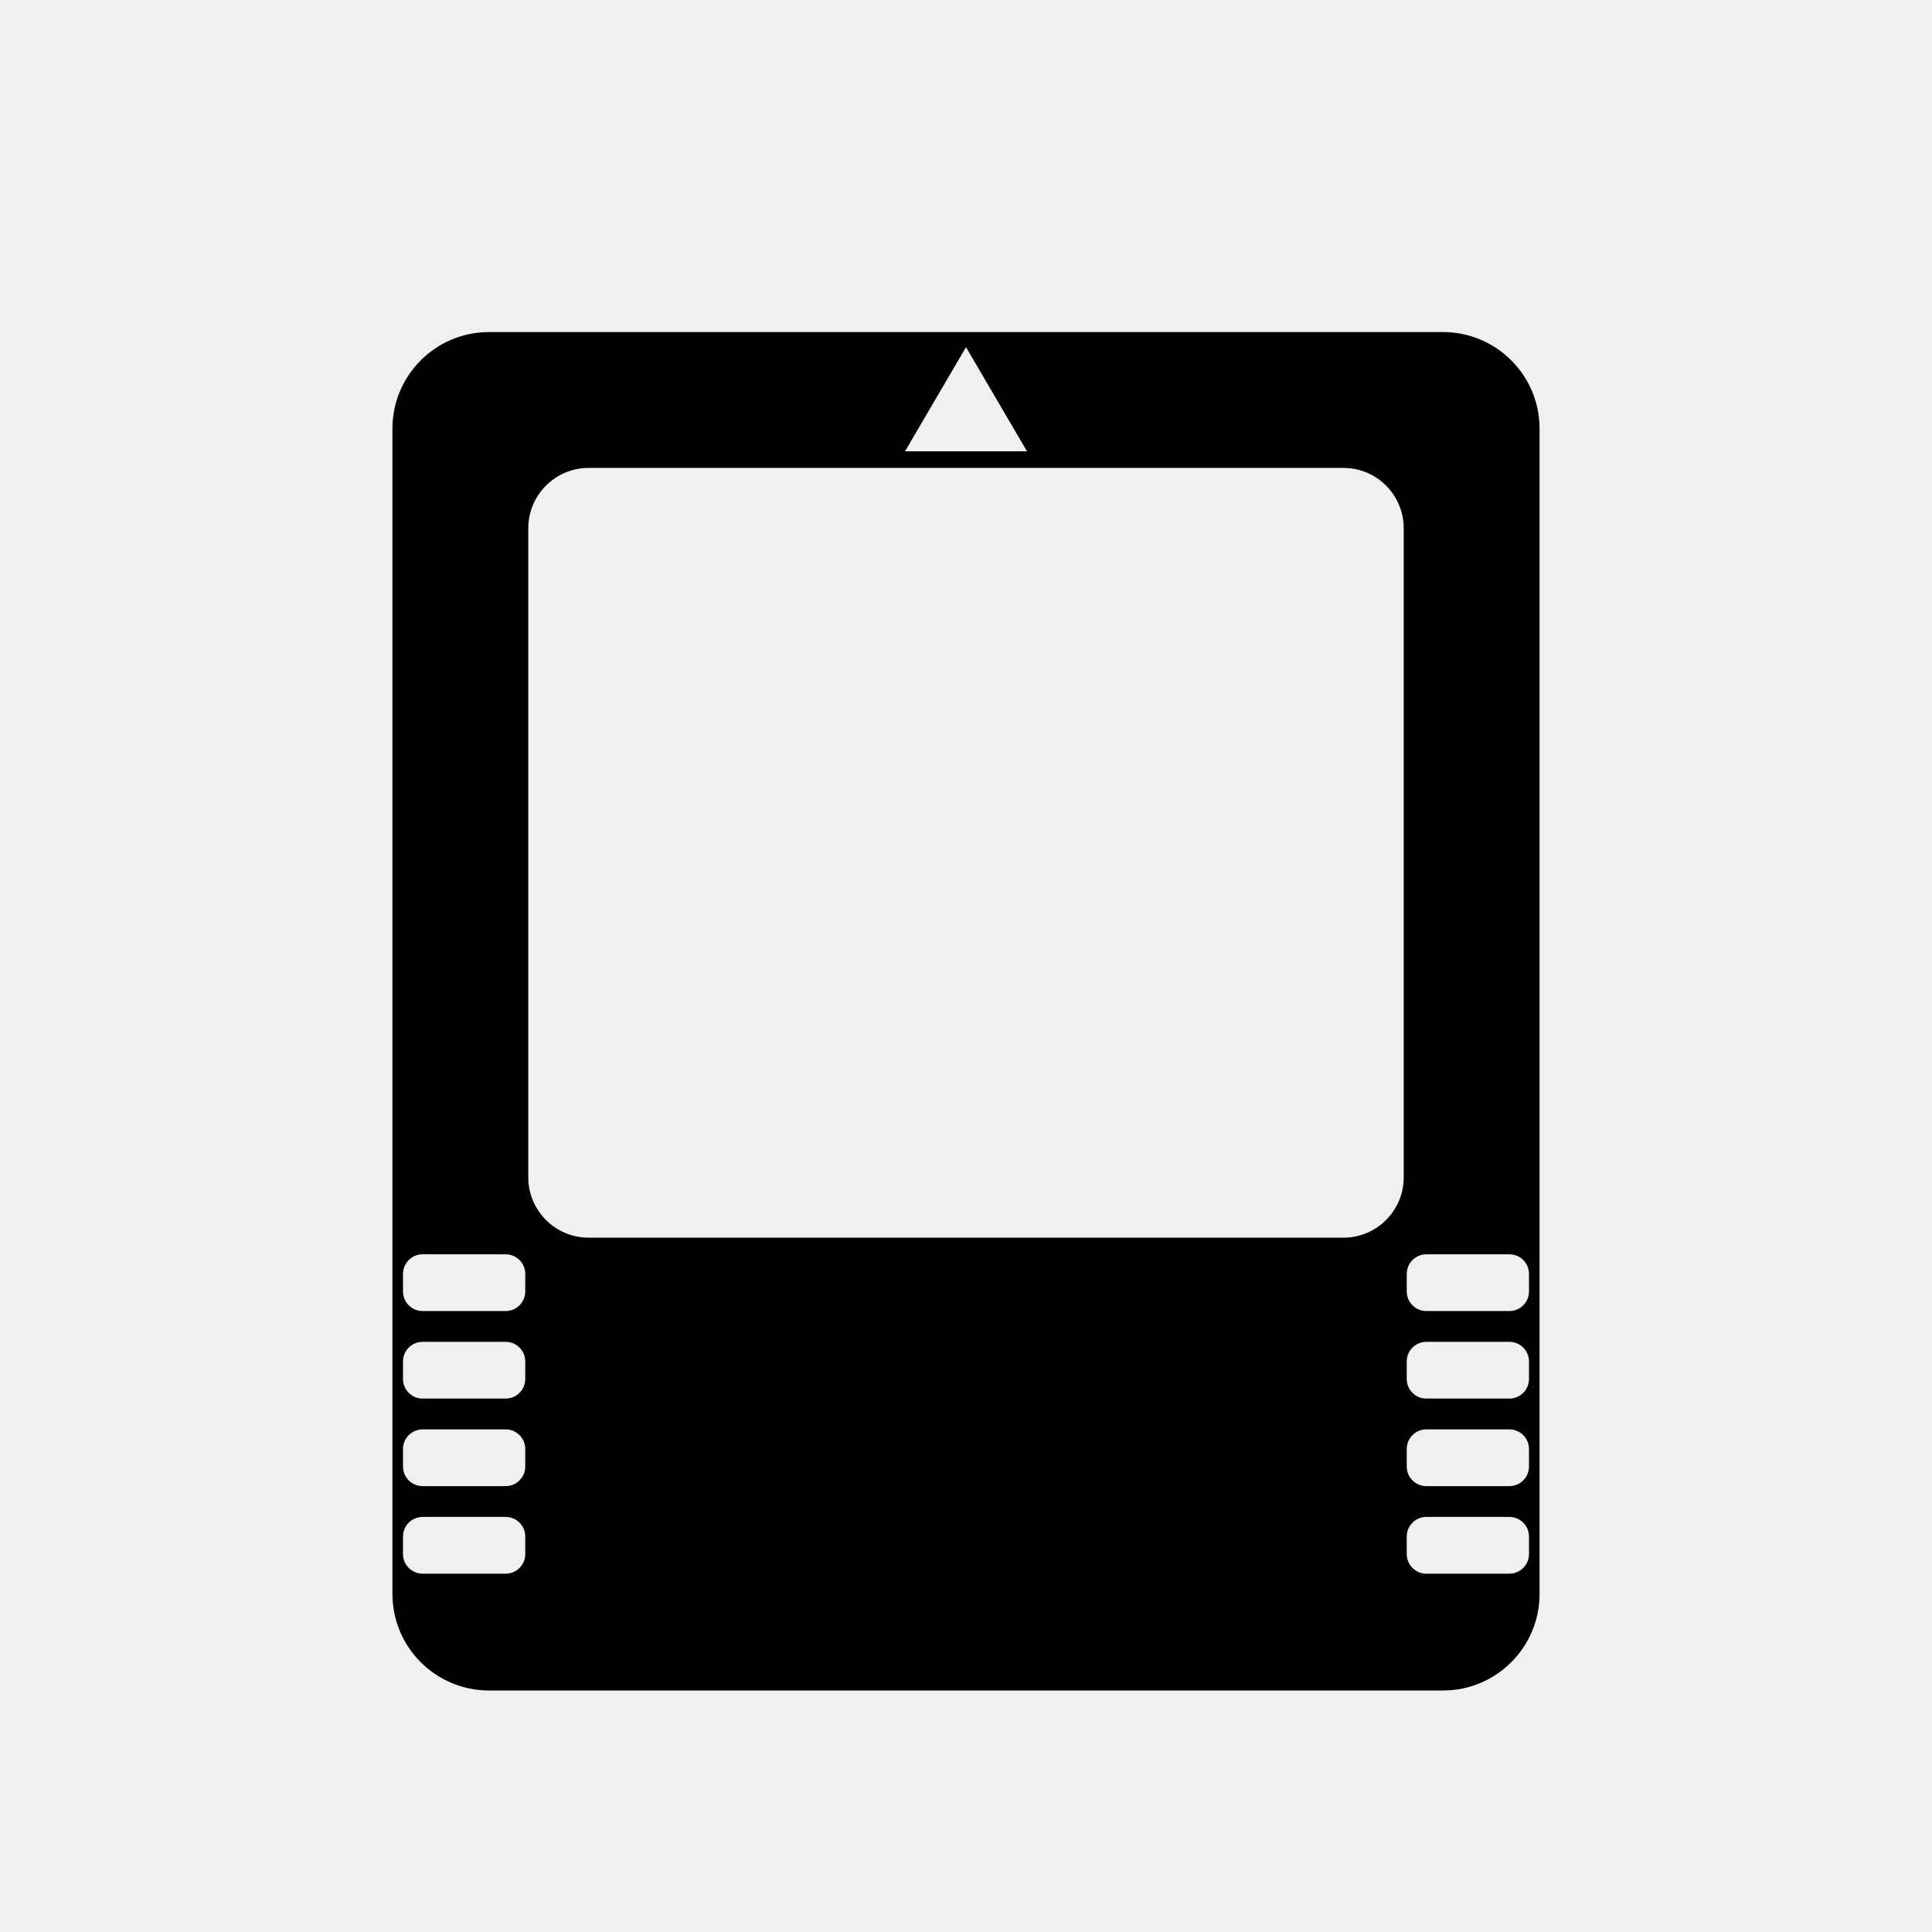
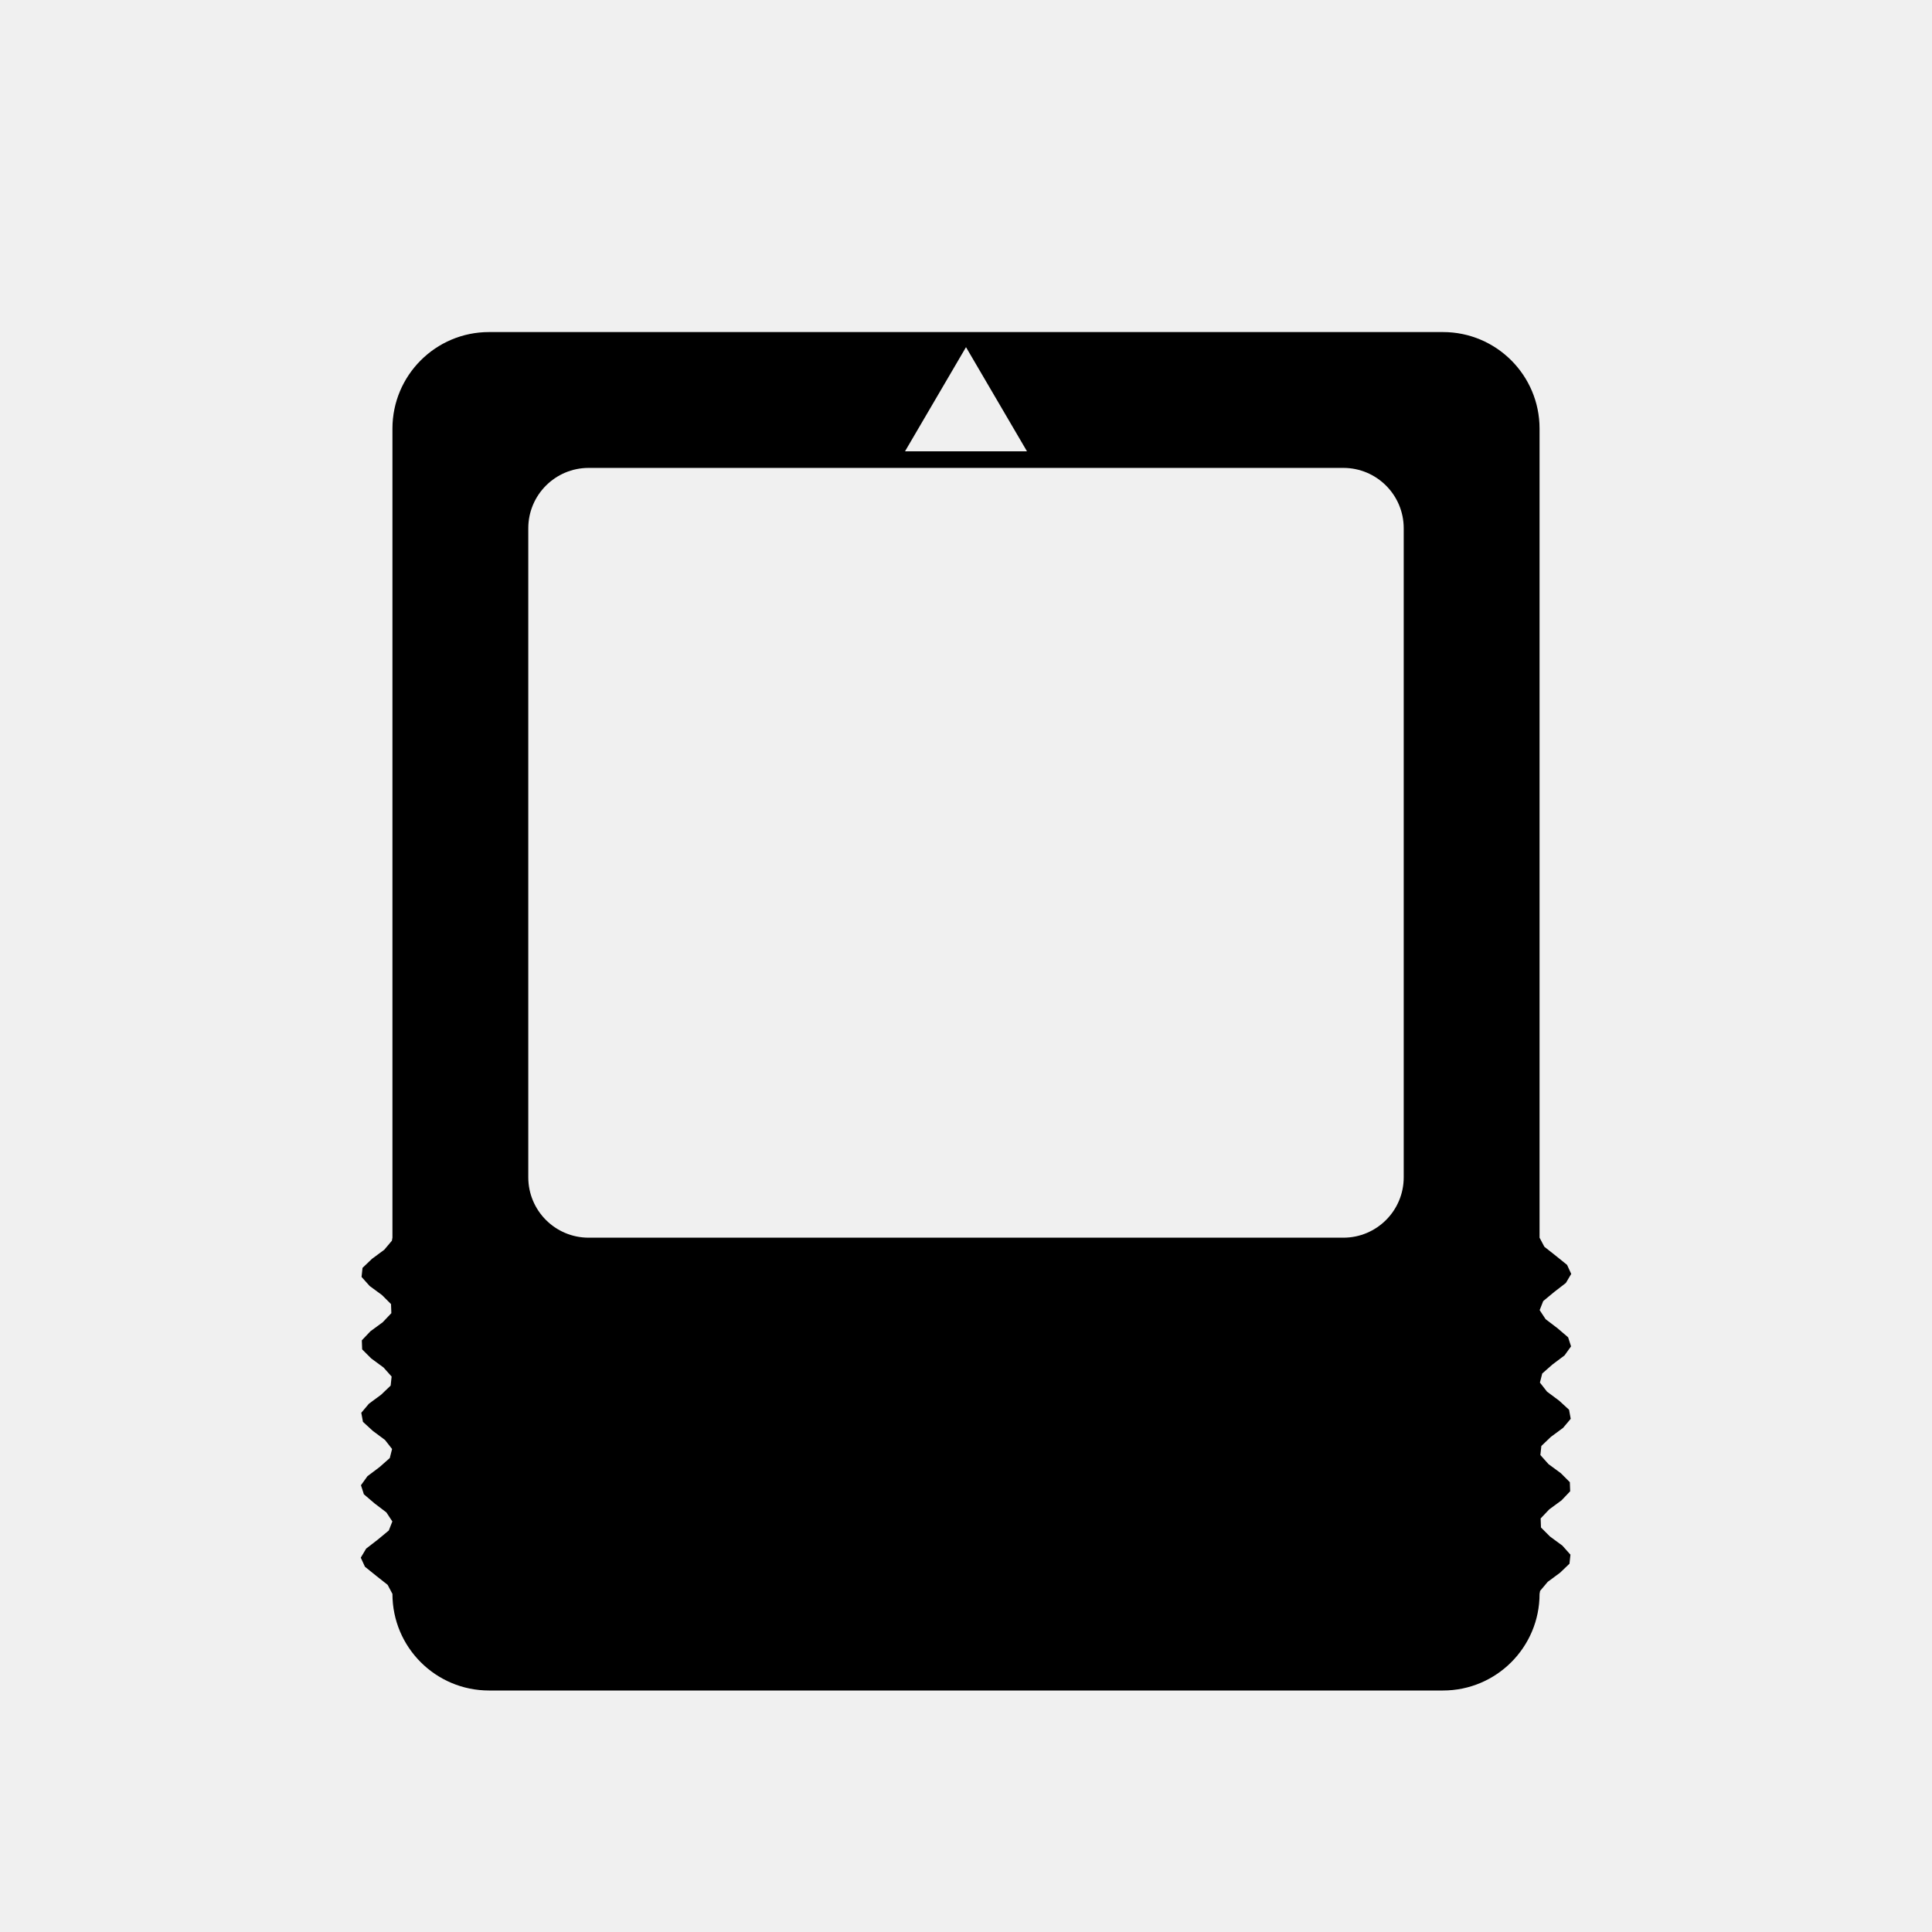
<svg xmlns="http://www.w3.org/2000/svg" width="64" height="64" viewBox="0 0 64 64">
  <defs>
    <mask id="chassis">
      <rect width="64" height="64" fill="black" />
-       <rect x="13" y="11" width="38" height="45" rx="3.2" ry="3.2" fill="white" />
+       <path fill="white" d="M 16.2 11 L 47.8 11 A 3.2 3.2 0 0 1 51 14.2 L 51 41 L 51.159 41.300 L 51.539 41.600 L 51.911 41.900 L 52.049 42.200 L 51.871 42.500 L 51.483 42.800 L 51.121 43.100 L 51.003 43.400 L 51.201 43.700 L 51.595 44.000 L 51.946 44.300 L 52.043 44.600 L 51.827 44.900 L 51.428 45.200 L 51.088 45.500 L 51.012 45.800 L 51.247 46.100 L 51.650 46.400 L 51.977 46.700 L 52.032 47.000 L 51.779 47.300 L 51.373 47.600 L 51.059 47.900 L 51.027 48.200 L 51.295 48.500 L 51.703 48.800 L 52.003 49.100 L 52.014 49.400 L 51.729 49.700 L 51.321 50.000 L 51.036 50.300 L 51.047 50.600 L 51.347 50.900 L 51.755 51.200 L 52.023 51.500 L 51.991 51.800 L 51.677 52.100 L 51.271 52.400 L 51.018 52.700 L 51 52.8 A 3.2 3.2 0 0 1 47.8 56 L 16.2 56 A 3.2 3.2 0 0 1 13 52.8 L 12.841 52.500 L 12.461 52.200 L 12.089 51.900 L 11.951 51.600 L 12.129 51.300 L 12.517 51.000 L 12.879 50.700 L 12.997 50.400 L 12.799 50.100 L 12.405 49.800 L 12.054 49.500 L 11.957 49.200 L 12.173 48.900 L 12.572 48.600 L 12.912 48.300 L 12.988 48.000 L 12.753 47.700 L 12.350 47.400 L 12.023 47.100 L 11.968 46.800 L 12.221 46.500 L 12.627 46.200 L 12.941 45.900 L 12.973 45.600 L 12.705 45.300 L 12.297 45.000 L 11.997 44.700 L 11.986 44.400 L 12.271 44.100 L 12.679 43.800 L 12.964 43.500 L 12.953 43.200 L 12.653 42.900 L 12.245 42.600 L 11.977 42.300 L 12.009 42.000 L 12.323 41.700 L 12.729 41.400 L 12.982 41.100 L 13 41 L 13 14.2 A 3.2 3.2 0 0 1 16.2 11 Z" />
      <rect x="17.5" y="15.5" width="29" height="25.5" rx="2" ry="2" fill="black" />
      <path fill="black" d="M 32 11.5 L 29.98 14.95 L 34.02 14.95 Z" />
-       <g fill="black">
-         <rect x="13.35" y="41.55" width="4.05" height="1.88" rx="0.65" />
-         <rect x="13.35" y="44.45" width="4.05" height="1.88" rx="0.65" />
-         <rect x="13.35" y="47.35" width="4.05" height="1.88" rx="0.65" />
-         <rect x="13.35" y="50.25" width="4.05" height="1.88" rx="0.65" />
-         <rect x="46.6" y="41.55" width="4.05" height="1.88" rx="0.65" />
-         <rect x="46.6" y="44.45" width="4.05" height="1.88" rx="0.65" />
-         <rect x="46.6" y="47.35" width="4.05" height="1.88" rx="0.65" />
-         <rect x="46.6" y="50.25" width="4.05" height="1.88" rx="0.65" />
-       </g>
    </mask>
  </defs>
  <rect width="64" height="64" fill="#000000" mask="url(#chassis)" />
</svg>
